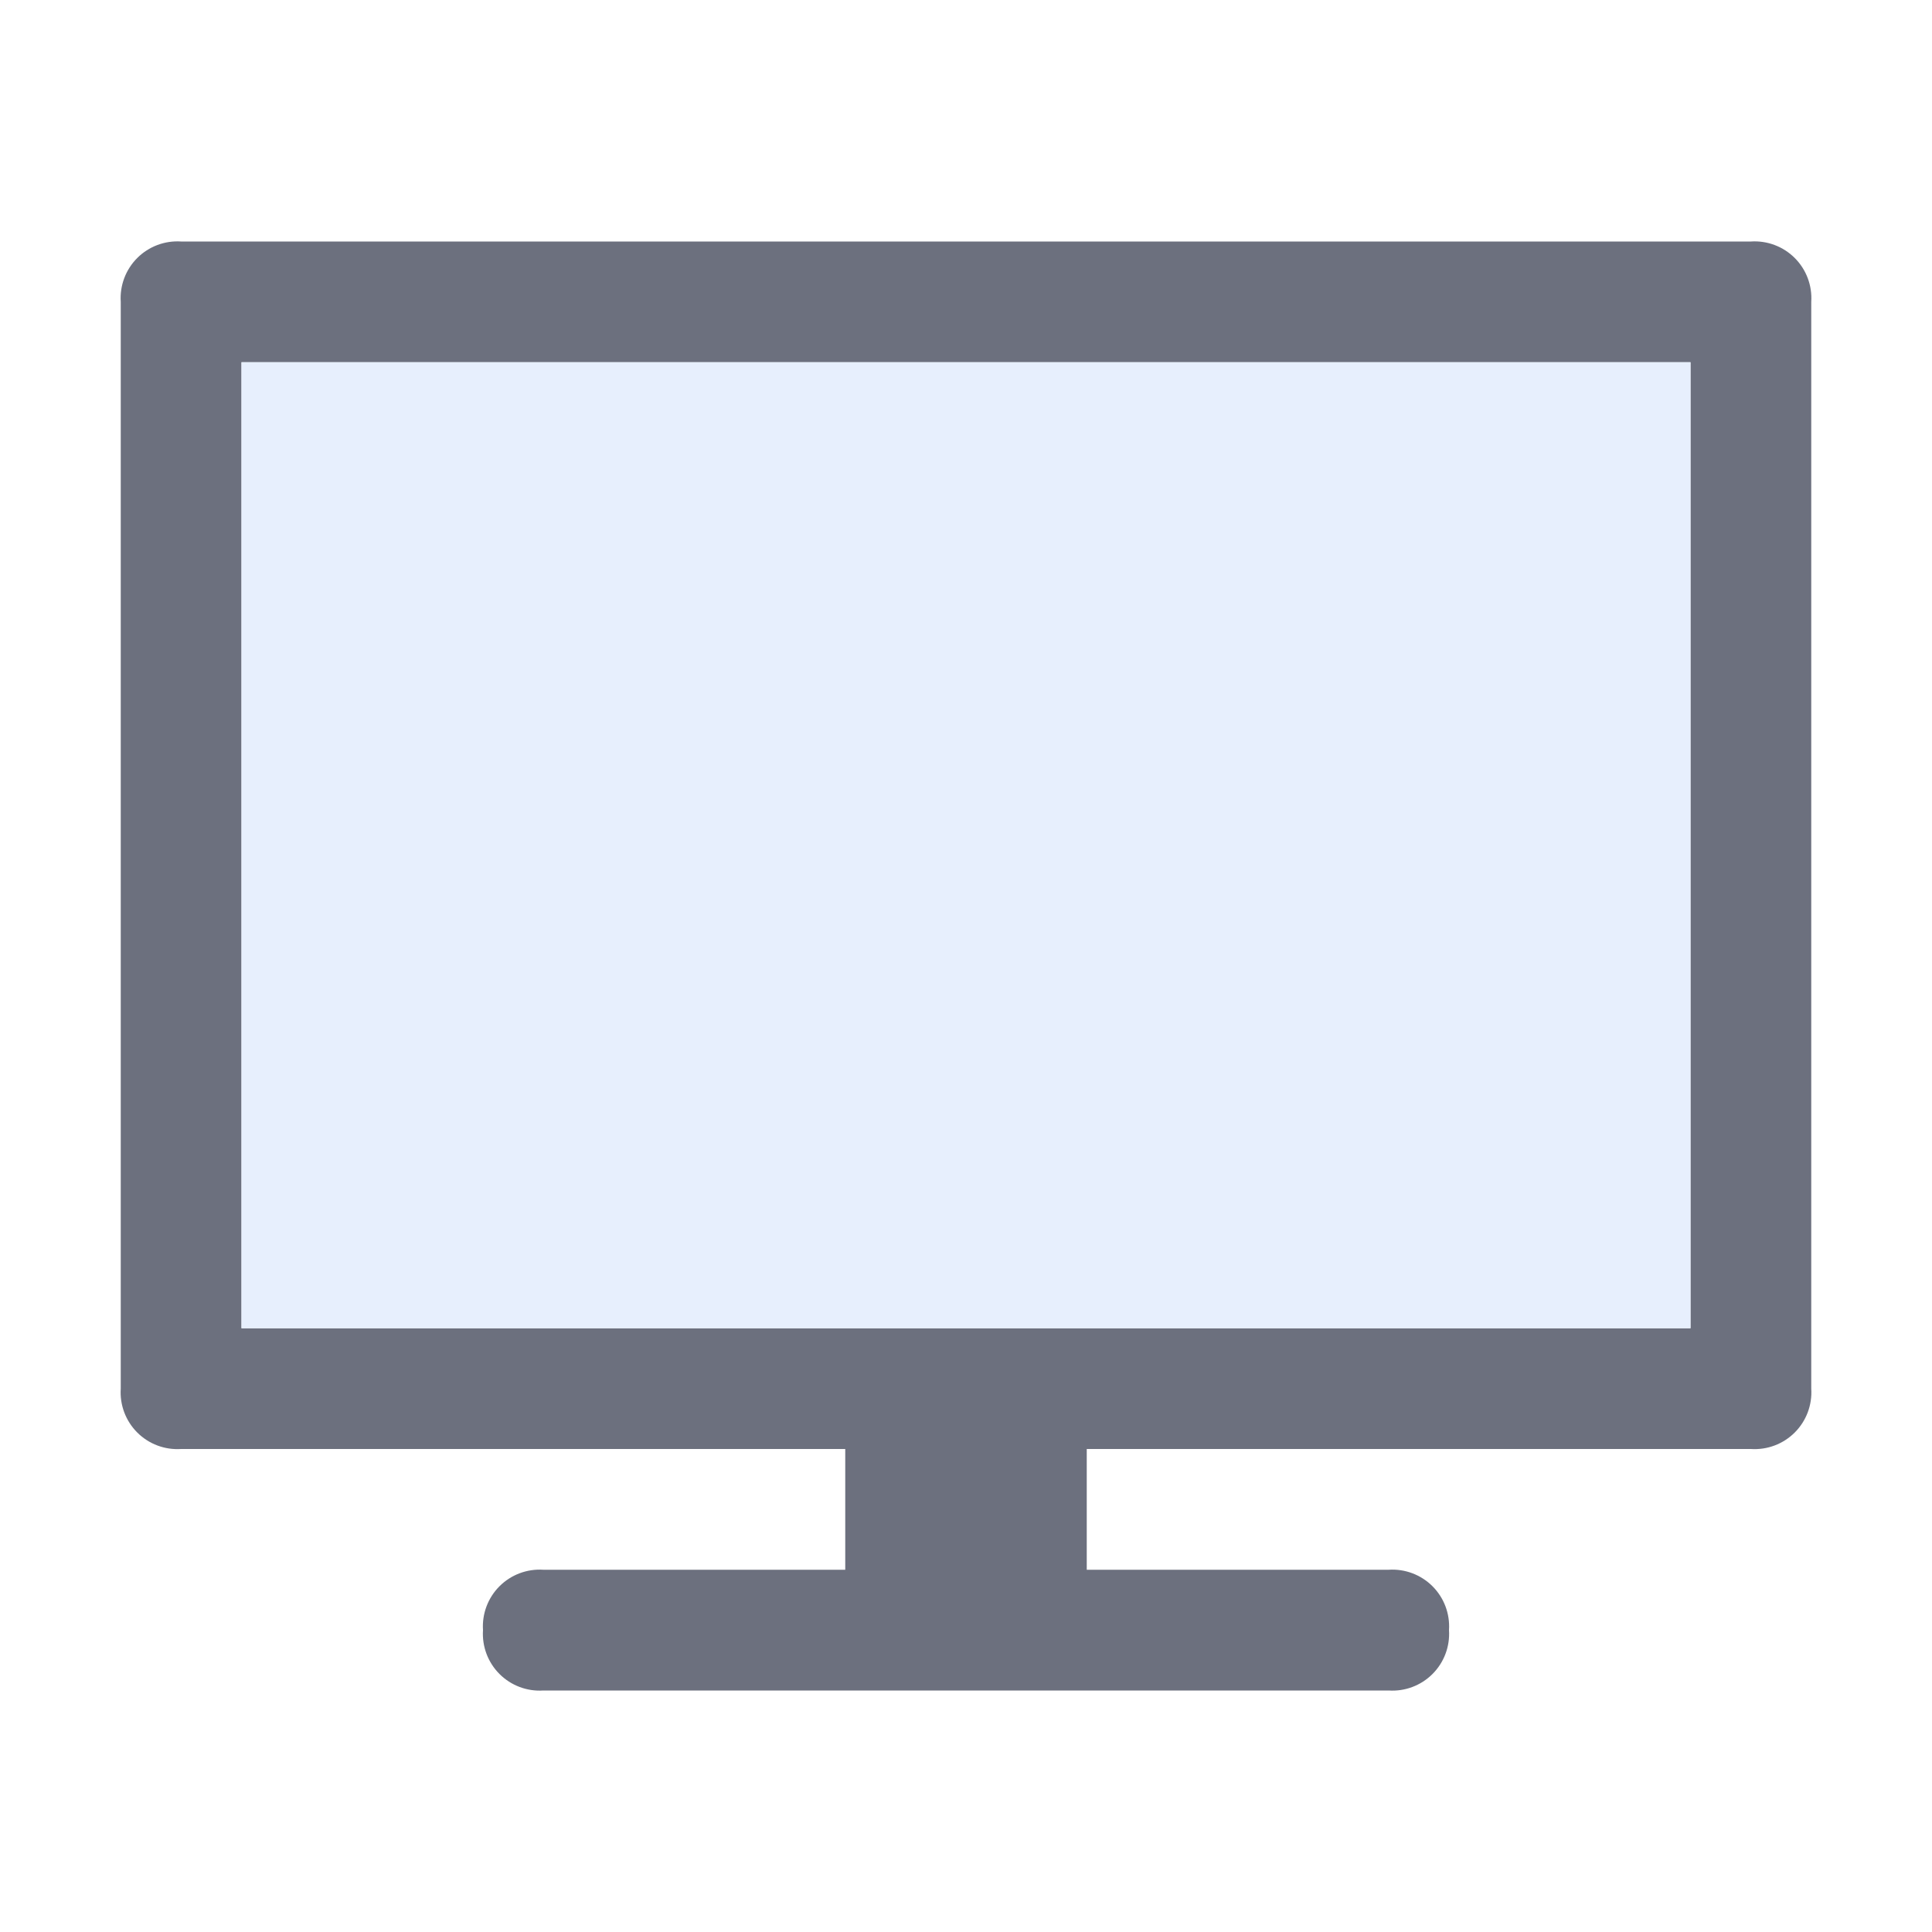
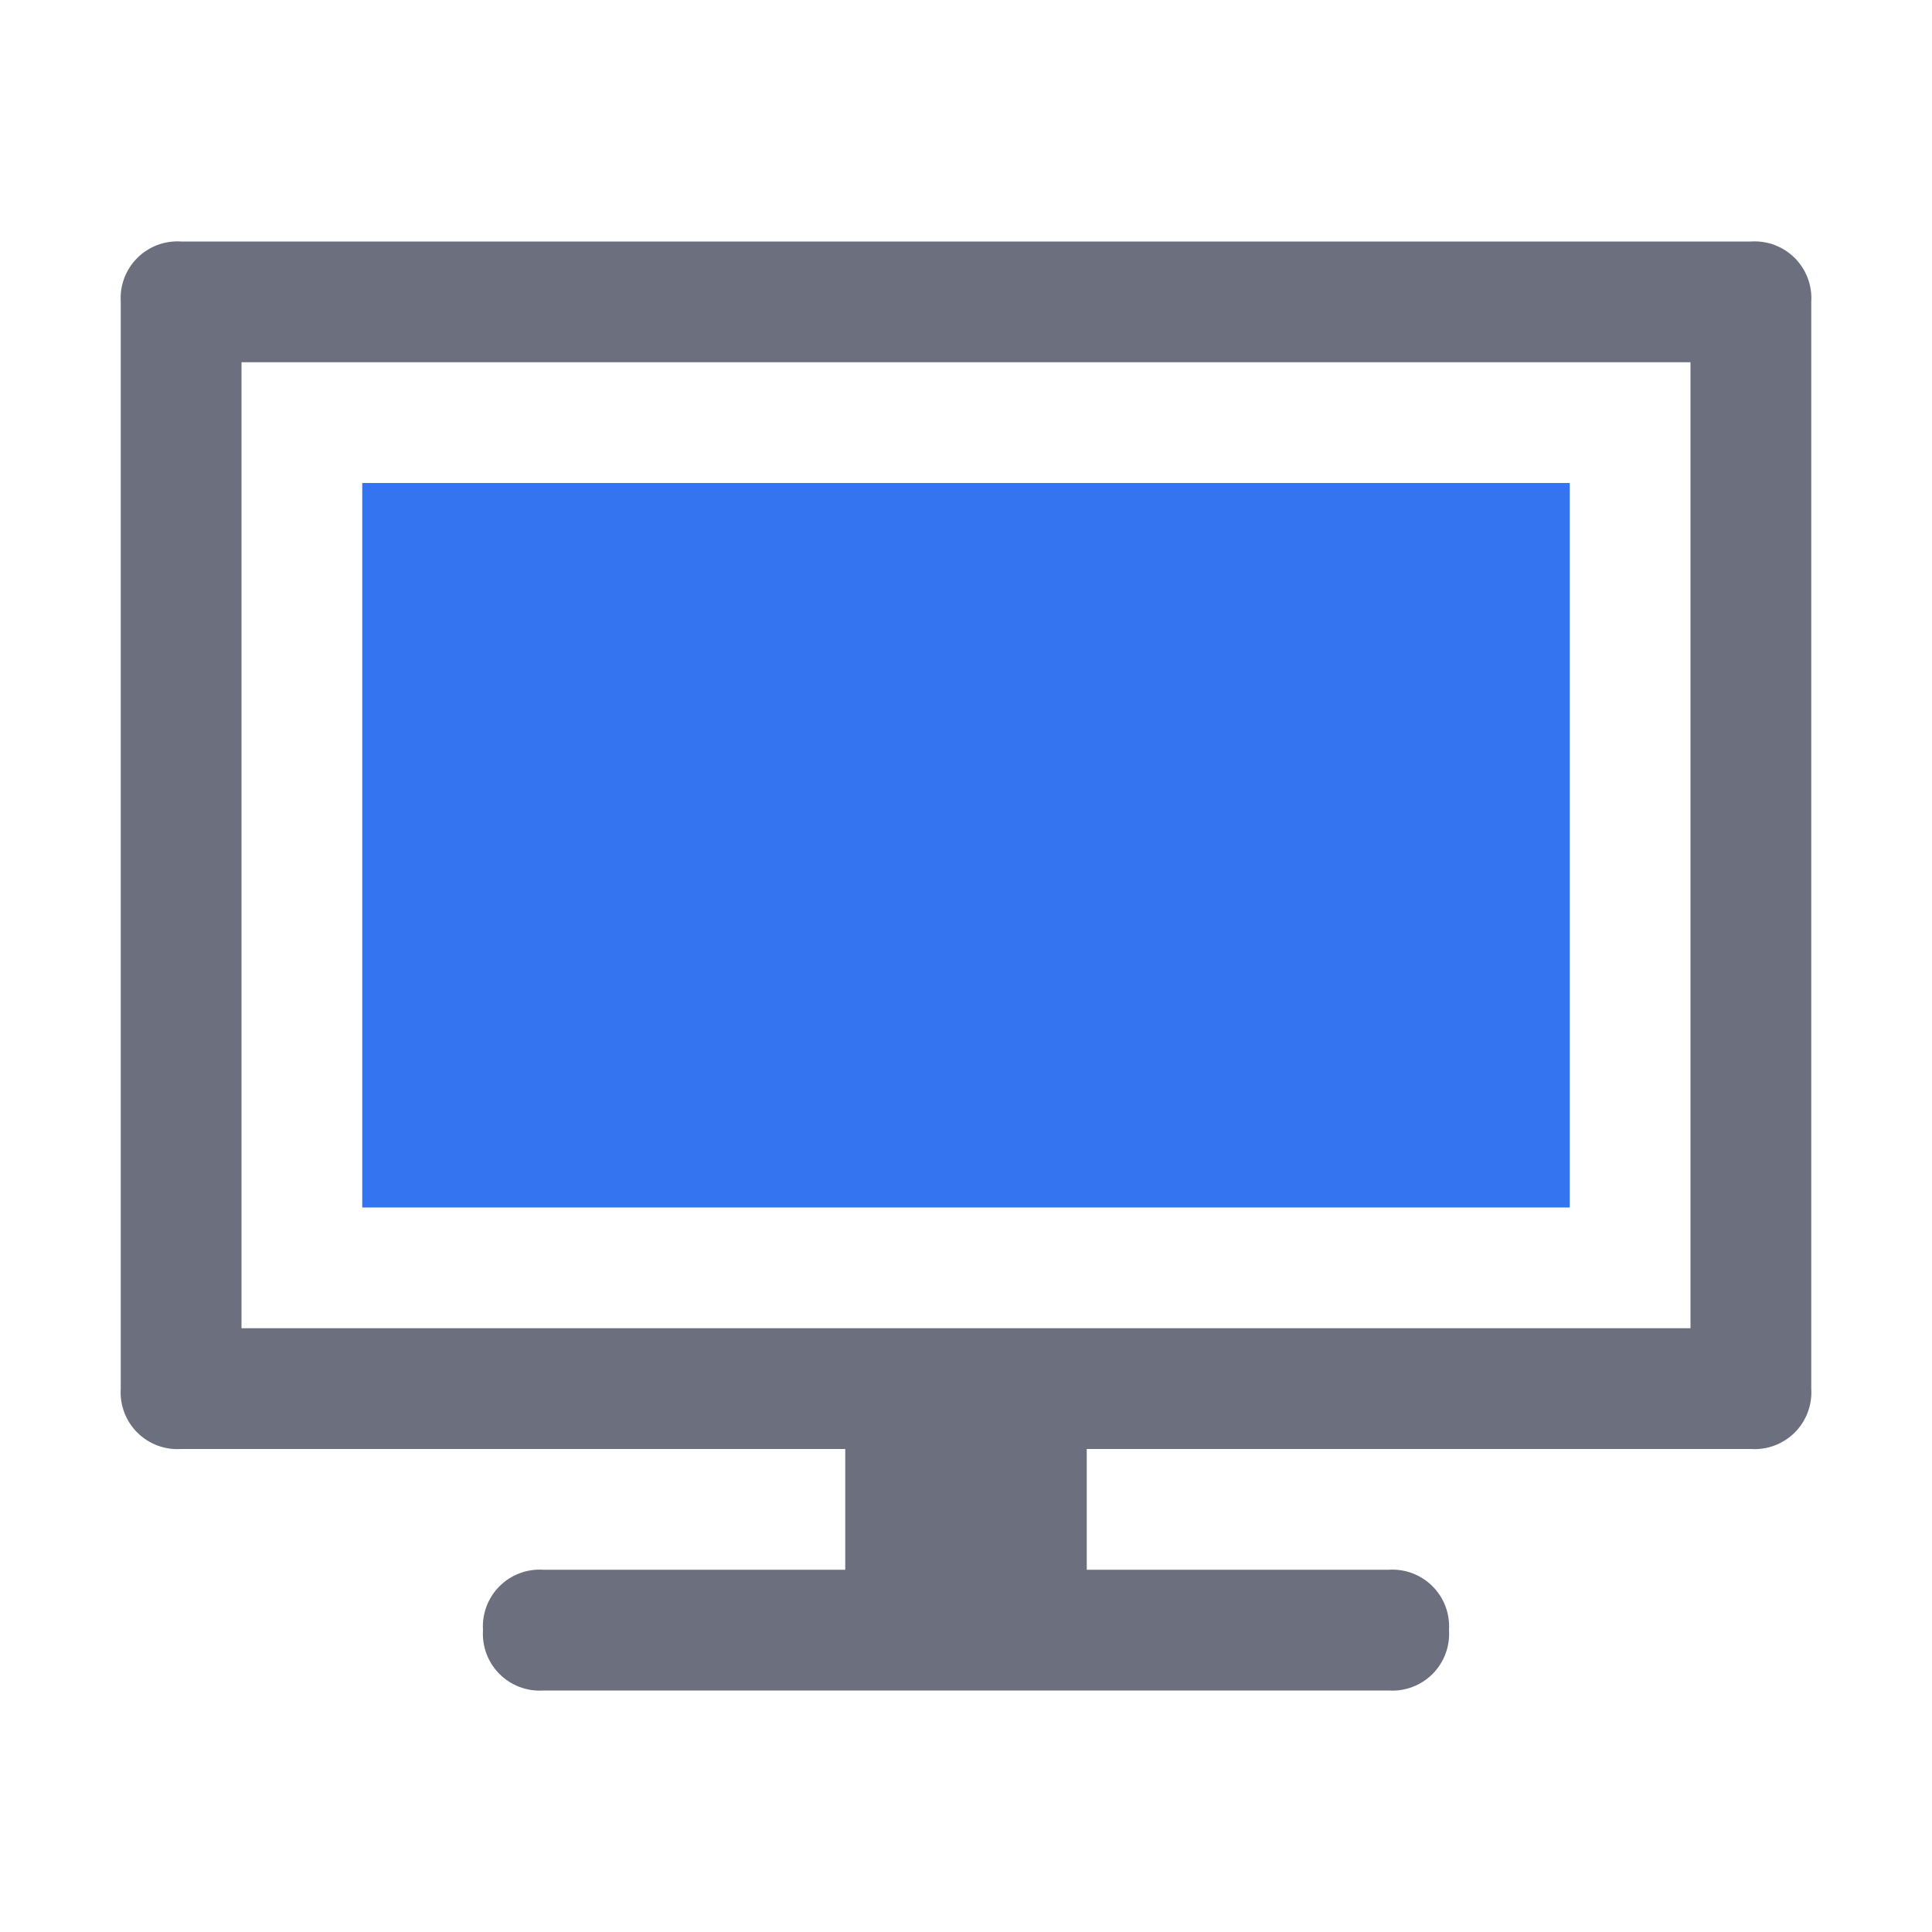
<svg xmlns="http://www.w3.org/2000/svg" width="16" height="16" viewBox="0 0 16 16">
  <g>
    <path d="M14.5,2H1.5a.47.47,0,0,0-.5.5v9a.47.47,0,0,0,.5.5H7v1H4.5a.47.47,0,0,0-.5.5H4a.47.47,0,0,0,.5.5h7a.47.47,0,0,0,.5-.5h0a.47.47,0,0,0-.5-.5H9V12h5.5a.47.47,0,0,0,.5-.5v-9A.47.47,0,0,0,14.5,2ZM14,11H2V3H14Z" fill="#6c707e" />
-     <rect x="2" y="3" width="12" height="8" fill="#e7effd" />
+     <rect x="3" y="4" width="10" height="6" fill="#3574F0" />
  </g>
</svg>
